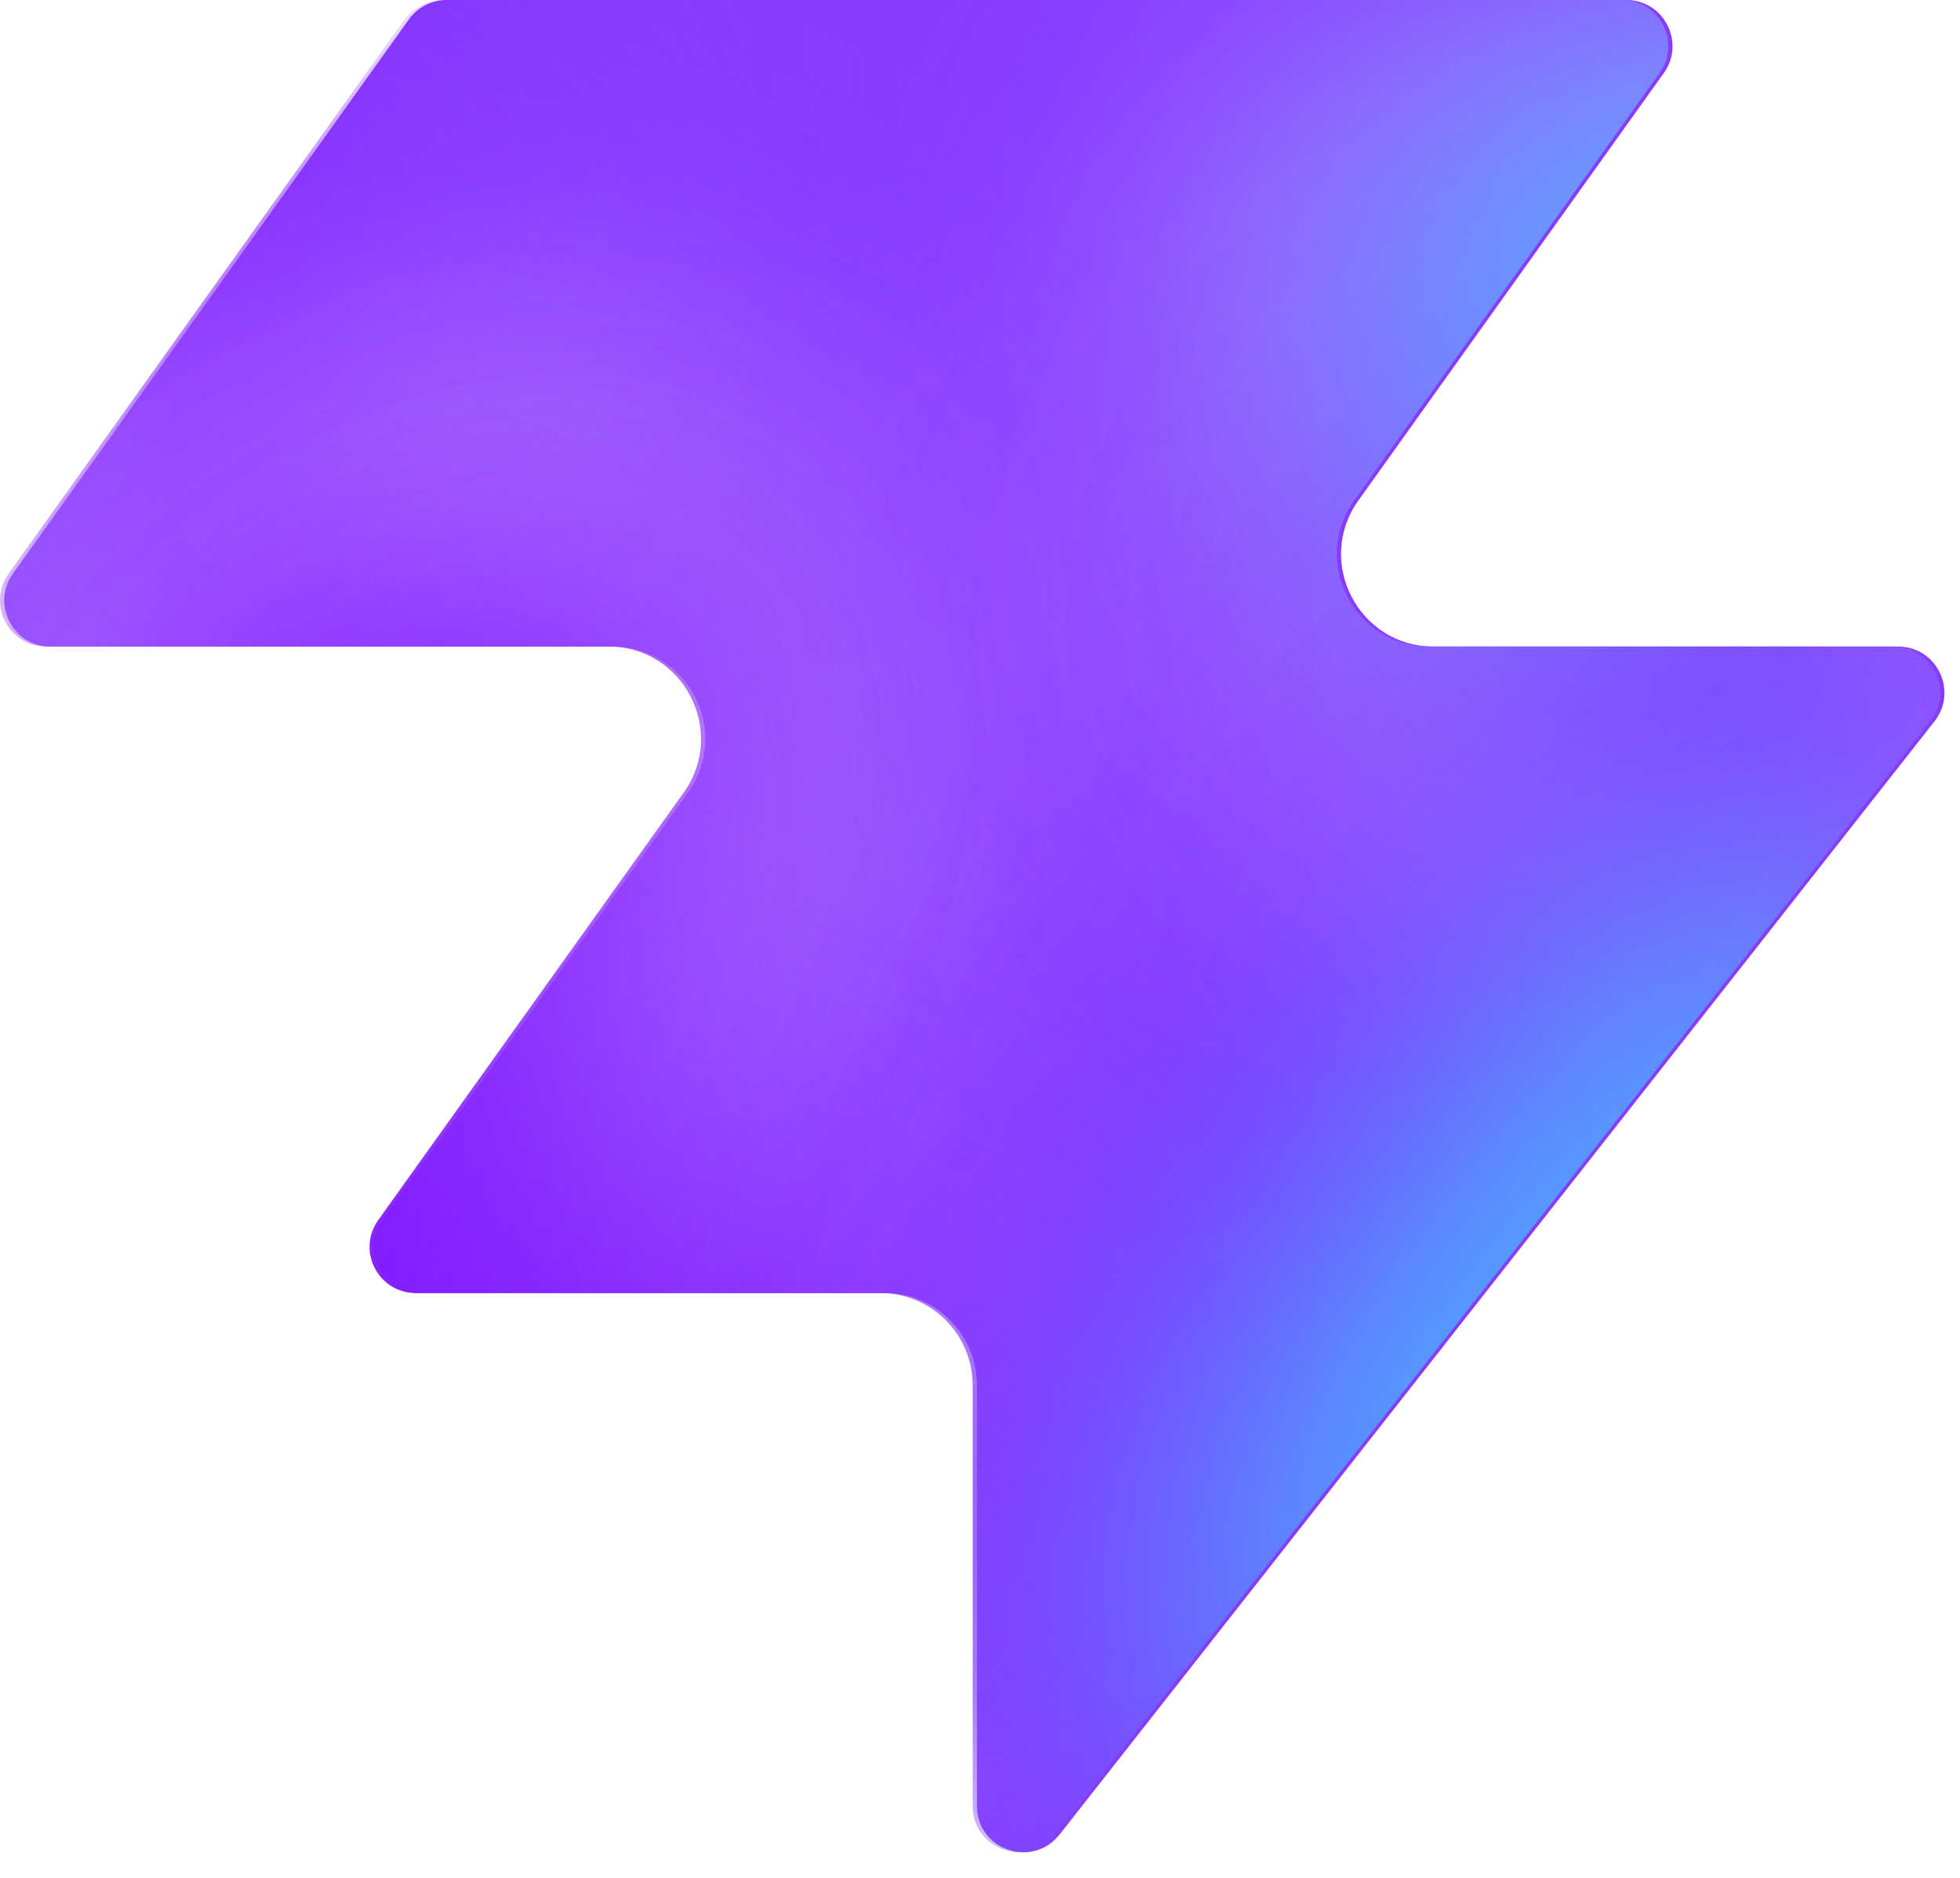
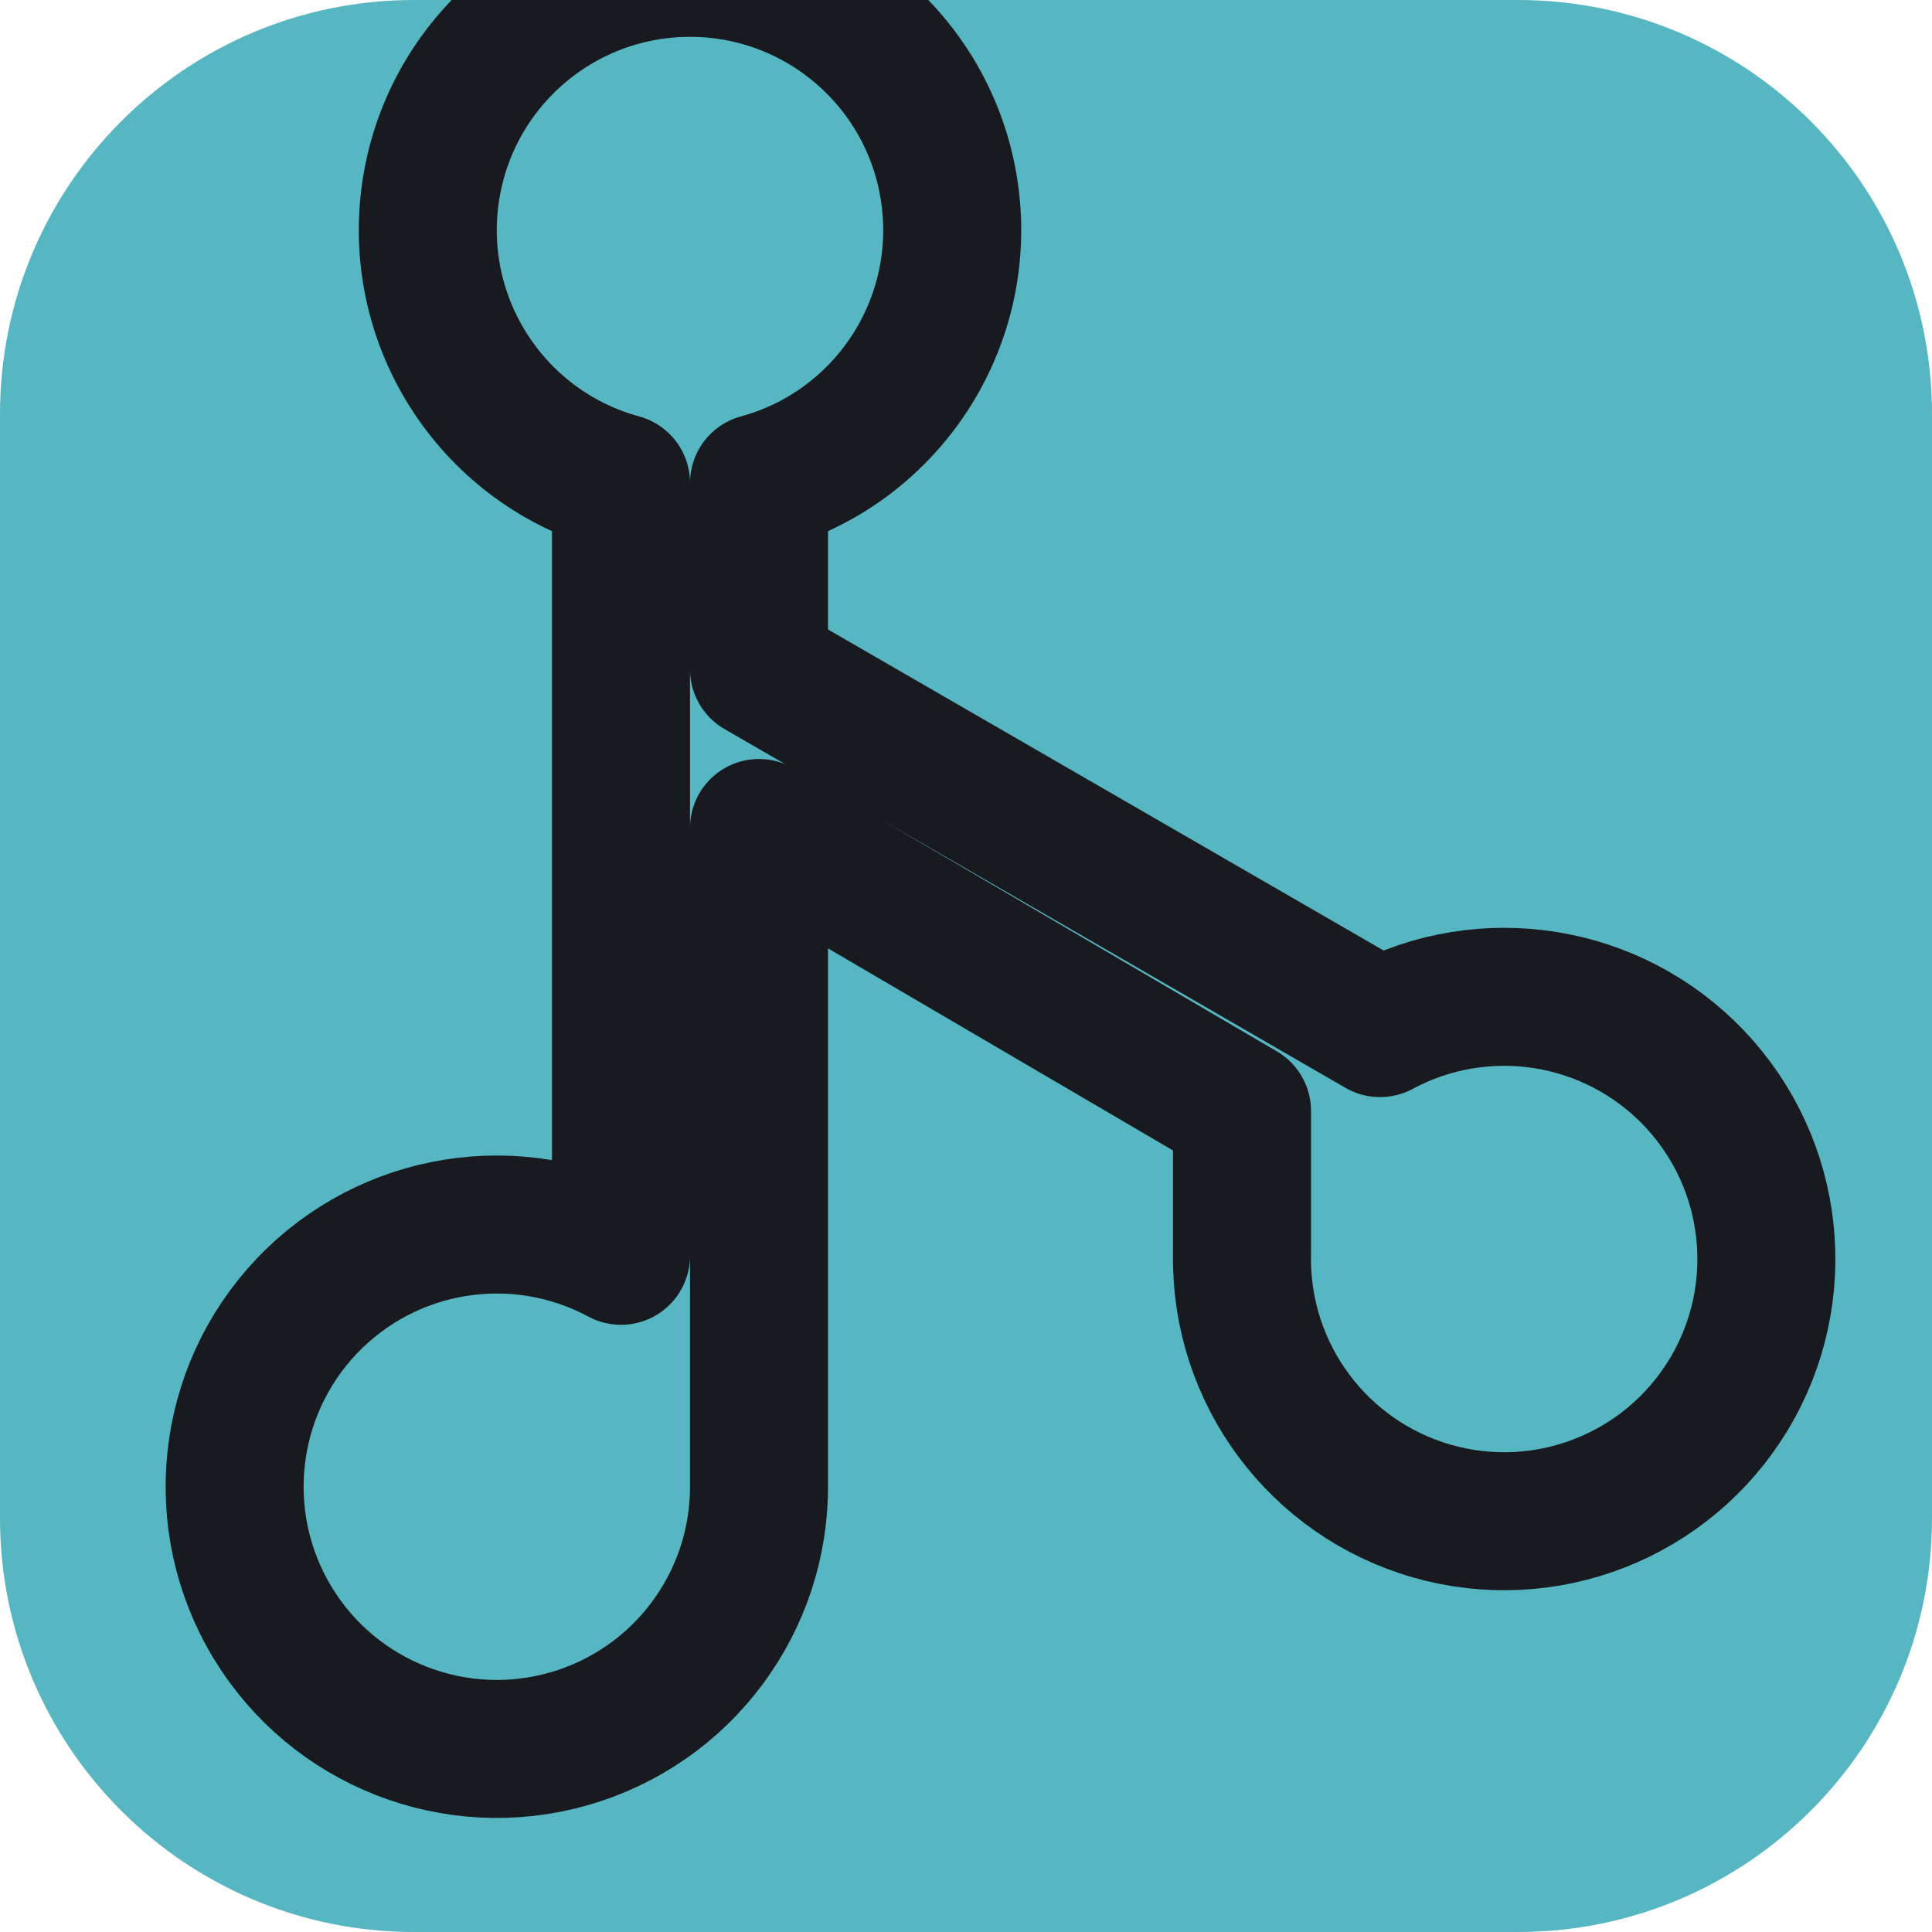
- <svg xmlns="http://www.w3.org/2000/svg" width="48" height="46" fill="none" viewBox="0 0 48 46">
-   <path fill="#863bff" d="M25.946 44.938c-.664.845-2.021.375-2.021-.698V33.937a2.26 2.26 0 0 0-2.262-2.262H10.287c-.92 0-1.456-1.04-.92-1.788l7.48-10.471c1.07-1.497 0-3.578-1.842-3.578H1.237c-.92 0-1.456-1.04-.92-1.788L10.013.474c.214-.297.556-.474.92-.474h28.894c.92 0 1.456 1.04.92 1.788l-7.48 10.471c-1.07 1.498 0 3.579 1.842 3.579h11.377c.943 0 1.473 1.088.89 1.83L25.947 44.94z" style="fill:#863bff;fill:color(display-p3 .525 .23 1);fill-opacity:1" />
-   <mask id="a" width="48" height="46" x="0" y="0" maskUnits="userSpaceOnUse" style="mask-type:alpha">
-     <path fill="#000" d="M25.842 44.938c-.664.844-2.021.375-2.021-.698V33.937a2.26 2.26 0 0 0-2.262-2.262H10.183c-.92 0-1.456-1.04-.92-1.788l7.48-10.471c1.07-1.498 0-3.579-1.842-3.579H1.133c-.92 0-1.456-1.04-.92-1.787L9.91.473c.214-.297.556-.474.92-.474h28.894c.92 0 1.456 1.04.92 1.788l-7.48 10.471c-1.07 1.498 0 3.578 1.842 3.578h11.377c.943 0 1.473 1.088.89 1.832L25.843 44.94z" style="fill:#000;fill-opacity:1" />
-   </mask>
-   <g mask="url(#a)">
-     <g filter="url(#b)">
-       <ellipse cx="5.508" cy="14.704" fill="#ede6ff" rx="5.508" ry="14.704" style="fill:#ede6ff;fill:color(display-p3 .927 .903 1);fill-opacity:1" transform="matrix(.00324 1 1 -.00324 -4.47 31.516)" />
-     </g>
-     <g filter="url(#c)">
-       <ellipse cx="10.399" cy="29.851" fill="#ede6ff" rx="10.399" ry="29.851" style="fill:#ede6ff;fill:color(display-p3 .927 .903 1);fill-opacity:1" transform="matrix(.00324 1 1 -.00324 -39.328 7.883)" />
-     </g>
-     <g filter="url(#d)">
-       <ellipse cx="5.508" cy="30.487" fill="#7e14ff" rx="5.508" ry="30.487" style="fill:#7e14ff;fill:color(display-p3 .492 .077 1);fill-opacity:1" transform="rotate(89.814 -25.913 -14.639)scale(1 -1)" />
-     </g>
-     <g filter="url(#e)">
-       <ellipse cx="5.508" cy="30.599" fill="#7e14ff" rx="5.508" ry="30.599" style="fill:#7e14ff;fill:color(display-p3 .492 .077 1);fill-opacity:1" transform="rotate(89.814 -32.644 -3.334)scale(1 -1)" />
-     </g>
-     <g filter="url(#f)">
-       <ellipse cx="5.508" cy="30.599" fill="#7e14ff" rx="5.508" ry="30.599" style="fill:#7e14ff;fill:color(display-p3 .492 .077 1);fill-opacity:1" transform="matrix(.00324 1 1 -.00324 -34.34 30.47)" />
-     </g>
-     <g filter="url(#g)">
-       <ellipse cx="14.072" cy="22.078" fill="#ede6ff" rx="14.072" ry="22.078" style="fill:#ede6ff;fill:color(display-p3 .927 .903 1);fill-opacity:1" transform="rotate(93.35 24.506 48.493)scale(-1 1)" />
-     </g>
-     <g filter="url(#h)">
-       <ellipse cx="3.47" cy="21.501" fill="#7e14ff" rx="3.47" ry="21.501" style="fill:#7e14ff;fill:color(display-p3 .492 .077 1);fill-opacity:1" transform="rotate(89.009 28.708 47.59)scale(-1 1)" />
-     </g>
-     <g filter="url(#i)">
-       <ellipse cx="3.47" cy="21.501" fill="#7e14ff" rx="3.47" ry="21.501" style="fill:#7e14ff;fill:color(display-p3 .492 .077 1);fill-opacity:1" transform="rotate(89.009 28.708 47.59)scale(-1 1)" />
-     </g>
-     <g filter="url(#j)">
-       <ellipse cx=".387" cy="8.972" fill="#7e14ff" rx="4.407" ry="29.108" style="fill:#7e14ff;fill:color(display-p3 .492 .077 1);fill-opacity:1" transform="rotate(39.51 .387 8.972)" />
-     </g>
-     <g filter="url(#k)">
-       <ellipse cx="47.523" cy="-6.092" fill="#7e14ff" rx="4.407" ry="29.108" style="fill:#7e14ff;fill:color(display-p3 .492 .077 1);fill-opacity:1" transform="rotate(37.892 47.523 -6.092)" />
-     </g>
-     <g filter="url(#l)">
-       <ellipse cx="41.412" cy="6.333" fill="#47bfff" rx="5.971" ry="9.665" style="fill:#47bfff;fill:color(display-p3 .28 .748 1);fill-opacity:1" transform="rotate(37.892 41.412 6.333)" />
-     </g>
-     <g filter="url(#m)">
-       <ellipse cx="-1.879" cy="38.332" fill="#7e14ff" rx="4.407" ry="29.108" style="fill:#7e14ff;fill:color(display-p3 .492 .077 1);fill-opacity:1" transform="rotate(37.892 -1.88 38.332)" />
-     </g>
-     <g filter="url(#n)">
-       <ellipse cx="-1.879" cy="38.332" fill="#7e14ff" rx="4.407" ry="29.108" style="fill:#7e14ff;fill:color(display-p3 .492 .077 1);fill-opacity:1" transform="rotate(37.892 -1.88 38.332)" />
-     </g>
-     <g filter="url(#o)">
-       <ellipse cx="35.651" cy="29.907" fill="#7e14ff" rx="4.407" ry="29.108" style="fill:#7e14ff;fill:color(display-p3 .492 .077 1);fill-opacity:1" transform="rotate(37.892 35.651 29.907)" />
-     </g>
-     <g filter="url(#p)">
-       <ellipse cx="38.418" cy="32.4" fill="#47bfff" rx="5.971" ry="15.297" style="fill:#47bfff;fill:color(display-p3 .28 .748 1);fill-opacity:1" transform="rotate(37.892 38.418 32.4)" />
-     </g>
-   </g>
-   <defs>
-     <filter id="b" width="60.045" height="41.654" x="-19.77" y="16.149" color-interpolation-filters="sRGB" filterUnits="userSpaceOnUse">
-       <feFlood flood-opacity="0" result="BackgroundImageFix" />
-       <feBlend in="SourceGraphic" in2="BackgroundImageFix" result="shape" />
-       <feGaussianBlur result="effect1_foregroundBlur_2002_17158" stdDeviation="7.659" />
-     </filter>
-     <filter id="c" width="90.34" height="51.437" x="-54.613" y="-7.533" color-interpolation-filters="sRGB" filterUnits="userSpaceOnUse">
-       <feFlood flood-opacity="0" result="BackgroundImageFix" />
-       <feBlend in="SourceGraphic" in2="BackgroundImageFix" result="shape" />
-       <feGaussianBlur result="effect1_foregroundBlur_2002_17158" stdDeviation="7.659" />
-     </filter>
-     <filter id="d" width="79.355" height="29.4" x="-49.64" y="2.03" color-interpolation-filters="sRGB" filterUnits="userSpaceOnUse">
-       <feFlood flood-opacity="0" result="BackgroundImageFix" />
-       <feBlend in="SourceGraphic" in2="BackgroundImageFix" result="shape" />
-       <feGaussianBlur result="effect1_foregroundBlur_2002_17158" stdDeviation="4.596" />
-     </filter>
-     <filter id="e" width="79.579" height="29.4" x="-45.045" y="20.029" color-interpolation-filters="sRGB" filterUnits="userSpaceOnUse">
-       <feFlood flood-opacity="0" result="BackgroundImageFix" />
-       <feBlend in="SourceGraphic" in2="BackgroundImageFix" result="shape" />
-       <feGaussianBlur result="effect1_foregroundBlur_2002_17158" stdDeviation="4.596" />
-     </filter>
-     <filter id="f" width="79.579" height="29.4" x="-43.513" y="21.178" color-interpolation-filters="sRGB" filterUnits="userSpaceOnUse">
-       <feFlood flood-opacity="0" result="BackgroundImageFix" />
-       <feBlend in="SourceGraphic" in2="BackgroundImageFix" result="shape" />
-       <feGaussianBlur result="effect1_foregroundBlur_2002_17158" stdDeviation="4.596" />
-     </filter>
-     <filter id="g" width="74.749" height="58.852" x="15.756" y="-17.901" color-interpolation-filters="sRGB" filterUnits="userSpaceOnUse">
-       <feFlood flood-opacity="0" result="BackgroundImageFix" />
-       <feBlend in="SourceGraphic" in2="BackgroundImageFix" result="shape" />
-       <feGaussianBlur result="effect1_foregroundBlur_2002_17158" stdDeviation="7.659" />
-     </filter>
-     <filter id="h" width="61.377" height="25.362" x="23.548" y="2.284" color-interpolation-filters="sRGB" filterUnits="userSpaceOnUse">
-       <feFlood flood-opacity="0" result="BackgroundImageFix" />
-       <feBlend in="SourceGraphic" in2="BackgroundImageFix" result="shape" />
-       <feGaussianBlur result="effect1_foregroundBlur_2002_17158" stdDeviation="4.596" />
-     </filter>
-     <filter id="i" width="61.377" height="25.362" x="23.548" y="2.284" color-interpolation-filters="sRGB" filterUnits="userSpaceOnUse">
-       <feFlood flood-opacity="0" result="BackgroundImageFix" />
-       <feBlend in="SourceGraphic" in2="BackgroundImageFix" result="shape" />
-       <feGaussianBlur result="effect1_foregroundBlur_2002_17158" stdDeviation="4.596" />
-     </filter>
-     <filter id="j" width="56.045" height="63.649" x="-27.636" y="-22.853" color-interpolation-filters="sRGB" filterUnits="userSpaceOnUse">
-       <feFlood flood-opacity="0" result="BackgroundImageFix" />
-       <feBlend in="SourceGraphic" in2="BackgroundImageFix" result="shape" />
-       <feGaussianBlur result="effect1_foregroundBlur_2002_17158" stdDeviation="4.596" />
-     </filter>
-     <filter id="k" width="54.814" height="64.646" x="20.116" y="-38.415" color-interpolation-filters="sRGB" filterUnits="userSpaceOnUse">
-       <feFlood flood-opacity="0" result="BackgroundImageFix" />
-       <feBlend in="SourceGraphic" in2="BackgroundImageFix" result="shape" />
-       <feGaussianBlur result="effect1_foregroundBlur_2002_17158" stdDeviation="4.596" />
-     </filter>
-     <filter id="l" width="33.541" height="35.313" x="24.641" y="-11.323" color-interpolation-filters="sRGB" filterUnits="userSpaceOnUse">
-       <feFlood flood-opacity="0" result="BackgroundImageFix" />
-       <feBlend in="SourceGraphic" in2="BackgroundImageFix" result="shape" />
-       <feGaussianBlur result="effect1_foregroundBlur_2002_17158" stdDeviation="4.596" />
-     </filter>
-     <filter id="m" width="54.814" height="64.646" x="-29.286" y="6.009" color-interpolation-filters="sRGB" filterUnits="userSpaceOnUse">
-       <feFlood flood-opacity="0" result="BackgroundImageFix" />
-       <feBlend in="SourceGraphic" in2="BackgroundImageFix" result="shape" />
-       <feGaussianBlur result="effect1_foregroundBlur_2002_17158" stdDeviation="4.596" />
-     </filter>
-     <filter id="n" width="54.814" height="64.646" x="-29.286" y="6.009" color-interpolation-filters="sRGB" filterUnits="userSpaceOnUse">
-       <feFlood flood-opacity="0" result="BackgroundImageFix" />
-       <feBlend in="SourceGraphic" in2="BackgroundImageFix" result="shape" />
-       <feGaussianBlur result="effect1_foregroundBlur_2002_17158" stdDeviation="4.596" />
-     </filter>
-     <filter id="o" width="54.814" height="64.646" x="8.244" y="-2.416" color-interpolation-filters="sRGB" filterUnits="userSpaceOnUse">
-       <feFlood flood-opacity="0" result="BackgroundImageFix" />
-       <feBlend in="SourceGraphic" in2="BackgroundImageFix" result="shape" />
-       <feGaussianBlur result="effect1_foregroundBlur_2002_17158" stdDeviation="4.596" />
-     </filter>
-     <filter id="p" width="39.409" height="43.623" x="18.713" y="10.588" color-interpolation-filters="sRGB" filterUnits="userSpaceOnUse">
-       <feFlood flood-opacity="0" result="BackgroundImageFix" />
-       <feBlend in="SourceGraphic" in2="BackgroundImageFix" result="shape" />
-       <feGaussianBlur result="effect1_foregroundBlur_2002_17158" stdDeviation="4.596" />
-     </filter>
-   </defs>
+ <svg xmlns="http://www.w3.org/2000/svg" viewBox="0 0 28 28" fill="none">
+   <rect width="28" height="28" rx="6" fill="#56b6c2" />
+   <path d="M9 7v11.2a3.8 3.8 0 1 0 2 3.3V12l7 4.1v2.1a3.8 3.8 0 1 0 2-3.3L11 9.7V7A3.8 3.8 0 1 0 9 7Z" stroke="#181a1f" stroke-width="2" stroke-linecap="round" stroke-linejoin="round" />
</svg>
